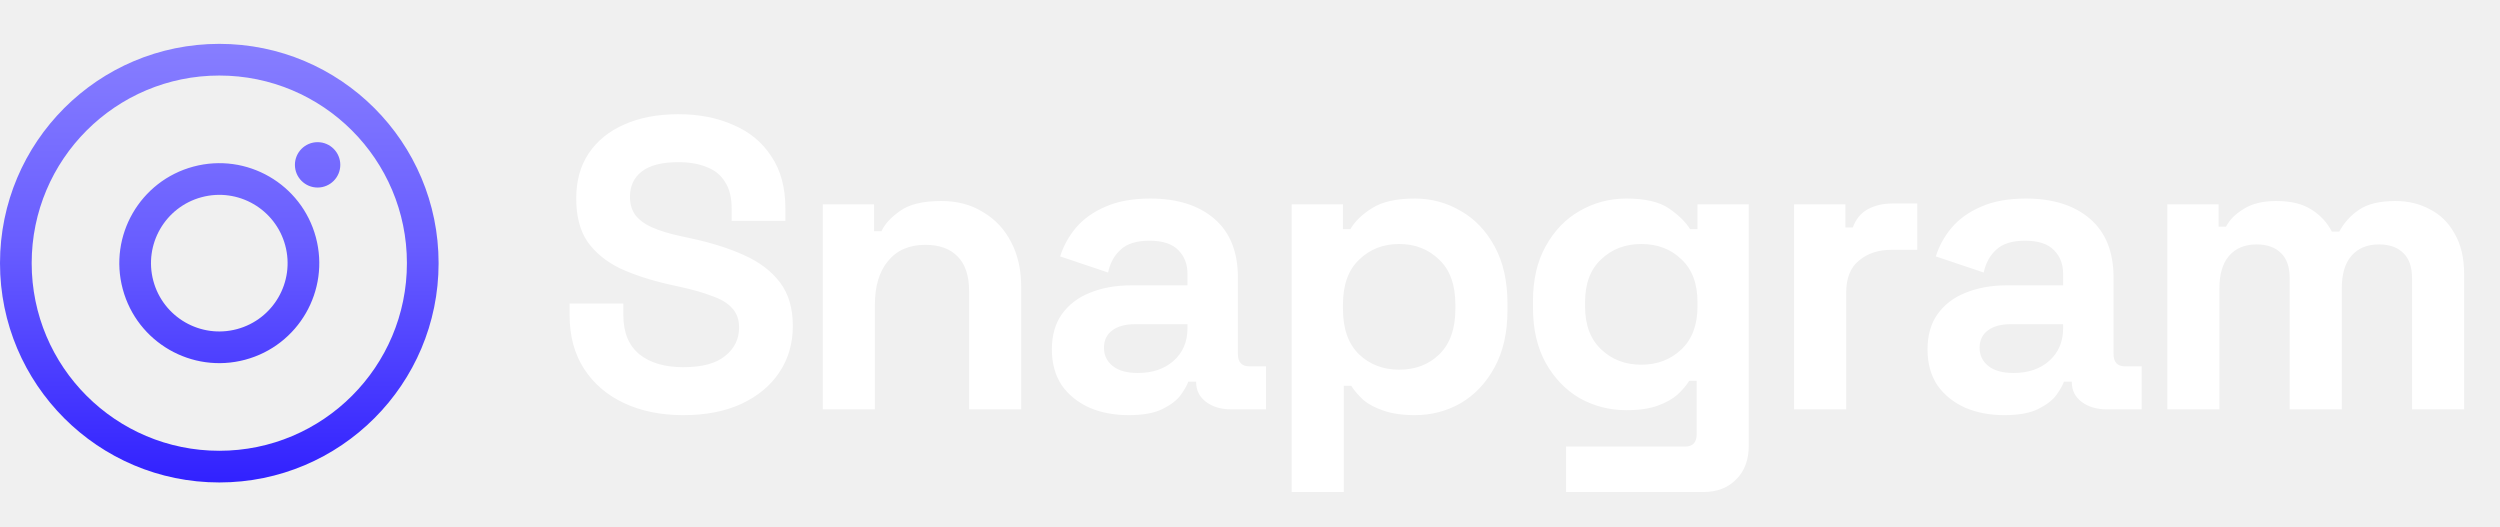
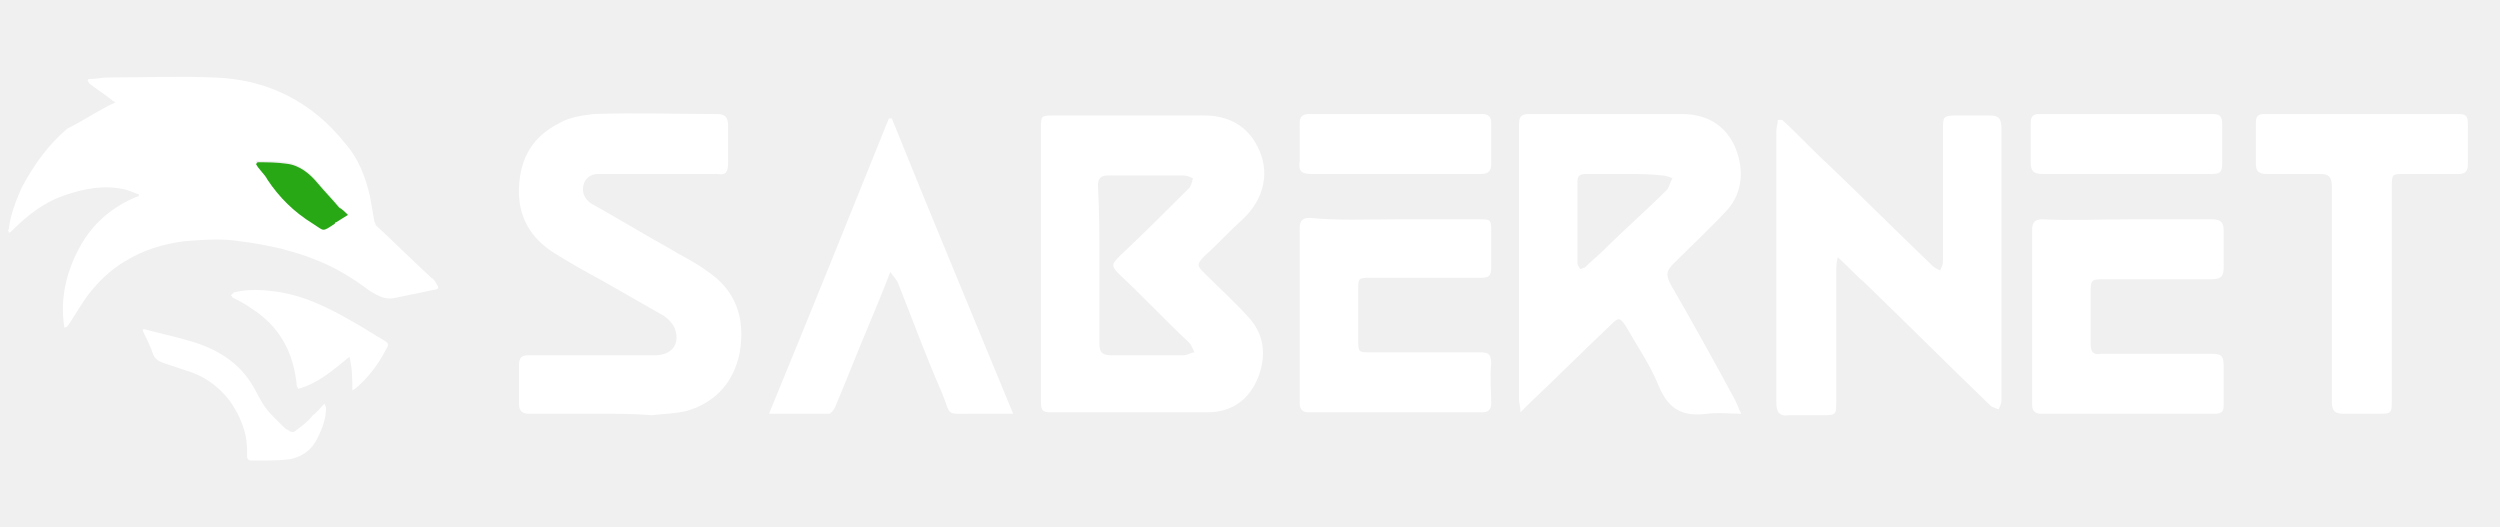
- <svg xmlns="http://www.w3.org/2000/svg" width="171" height="36" viewBox="0 0 171 36" fill="none">
-   <path fill-rule="evenodd" clip-rule="evenodd" d="M27.833 18C27.833 25.088 22.088 30.833 15 30.833C7.912 30.833 2.167 25.088 2.167 18C2.167 10.912 7.912 5.167 15 5.167C22.088 5.167 27.833 10.912 27.833 18ZM30 18C30 26.284 23.284 33 15 33C6.716 33 0 26.284 0 18C0 9.716 6.716 3 15 3C23.284 3 30 9.716 30 18ZM23.276 11.276C23.276 12.133 22.581 12.828 21.724 12.828C20.867 12.828 20.172 12.133 20.172 11.276C20.172 10.419 20.867 9.724 21.724 9.724C22.581 9.724 23.276 10.419 23.276 11.276ZM10.488 19.209C11.156 21.701 13.717 23.18 16.209 22.512C18.701 21.844 20.18 19.283 19.512 16.791C18.844 14.299 16.283 12.82 13.791 13.488C11.299 14.156 9.82 16.717 10.488 19.209ZM8.395 19.77C9.372 23.418 13.122 25.582 16.77 24.605C20.417 23.627 22.582 19.878 21.605 16.23C20.627 12.582 16.878 10.418 13.23 11.395C9.582 12.373 7.418 16.122 8.395 19.77Z" fill="url(#paint0_linear_120_1360)" />
-   <path d="M46.737 28.396C45.21 28.396 43.862 28.122 42.694 27.576C41.525 27.029 40.611 26.247 39.951 25.229C39.291 24.211 38.961 22.986 38.961 21.553V20.762H42.637V21.553C42.637 22.741 43.005 23.636 43.74 24.239C44.475 24.824 45.474 25.116 46.737 25.116C48.019 25.116 48.971 24.861 49.593 24.352C50.234 23.844 50.554 23.193 50.554 22.402C50.554 21.855 50.394 21.412 50.073 21.073C49.772 20.733 49.319 20.46 48.716 20.253C48.132 20.026 47.416 19.819 46.567 19.631L45.917 19.489C44.56 19.188 43.391 18.811 42.411 18.358C41.45 17.887 40.705 17.274 40.177 16.52C39.668 15.766 39.414 14.786 39.414 13.58C39.414 12.373 39.697 11.346 40.262 10.498C40.846 9.631 41.657 8.971 42.694 8.519C43.749 8.047 44.984 7.812 46.398 7.812C47.811 7.812 49.065 8.057 50.158 8.547C51.27 9.018 52.137 9.734 52.76 10.696C53.4 11.638 53.721 12.826 53.721 14.258V15.107H50.045V14.258C50.045 13.504 49.894 12.901 49.593 12.449C49.31 11.978 48.895 11.638 48.349 11.431C47.802 11.205 47.152 11.092 46.398 11.092C45.267 11.092 44.428 11.308 43.881 11.742C43.353 12.157 43.09 12.732 43.09 13.467C43.09 13.957 43.212 14.371 43.457 14.711C43.721 15.05 44.107 15.333 44.616 15.559C45.125 15.785 45.776 15.983 46.567 16.153L47.218 16.294C48.631 16.596 49.857 16.982 50.893 17.453C51.949 17.925 52.769 18.547 53.353 19.32C53.938 20.093 54.23 21.082 54.23 22.288C54.23 23.495 53.919 24.56 53.297 25.483C52.694 26.388 51.826 27.105 50.695 27.632C49.583 28.141 48.264 28.396 46.737 28.396ZM56.278 28V13.976H59.784V15.813H60.293C60.519 15.323 60.944 14.862 61.566 14.428C62.188 13.976 63.13 13.749 64.393 13.749C65.486 13.749 66.438 14.004 67.249 14.513C68.078 15.003 68.719 15.691 69.171 16.577C69.624 17.444 69.85 18.462 69.85 19.631V28H66.287V19.913C66.287 18.858 66.024 18.066 65.496 17.538C64.987 17.011 64.252 16.747 63.29 16.747C62.197 16.747 61.349 17.114 60.746 17.849C60.142 18.566 59.841 19.574 59.841 20.875V28H56.278ZM77.208 28.396C76.209 28.396 75.313 28.226 74.521 27.887C73.73 27.529 73.098 27.02 72.627 26.36C72.175 25.681 71.948 24.861 71.948 23.9C71.948 22.939 72.175 22.138 72.627 21.497C73.098 20.837 73.739 20.347 74.55 20.026C75.379 19.687 76.322 19.517 77.377 19.517H81.223V18.726C81.223 18.066 81.015 17.529 80.601 17.114C80.186 16.681 79.526 16.464 78.621 16.464C77.735 16.464 77.076 16.671 76.642 17.086C76.209 17.482 75.926 18 75.794 18.641L72.514 17.538C72.74 16.822 73.098 16.172 73.588 15.587C74.097 14.984 74.766 14.503 75.596 14.145C76.444 13.768 77.472 13.58 78.678 13.58C80.525 13.58 81.986 14.042 83.061 14.965C84.135 15.889 84.672 17.227 84.672 18.98V24.211C84.672 24.777 84.936 25.059 85.464 25.059H86.595V28H84.22C83.522 28 82.947 27.83 82.495 27.491C82.043 27.152 81.816 26.699 81.816 26.134V26.106H81.279C81.204 26.332 81.034 26.633 80.77 27.01C80.506 27.369 80.092 27.689 79.526 27.972C78.961 28.255 78.188 28.396 77.208 28.396ZM77.83 25.512C78.829 25.512 79.639 25.238 80.261 24.692C80.902 24.126 81.223 23.382 81.223 22.458V22.175H77.632C76.972 22.175 76.454 22.317 76.077 22.599C75.7 22.882 75.511 23.278 75.511 23.787C75.511 24.296 75.709 24.711 76.105 25.031C76.501 25.352 77.076 25.512 77.83 25.512ZM88.351 33.655V13.976H91.858V15.672H92.366C92.687 15.126 93.186 14.645 93.865 14.23C94.544 13.797 95.514 13.58 96.777 13.58C97.908 13.58 98.954 13.863 99.916 14.428C100.877 14.975 101.65 15.785 102.234 16.86C102.819 17.934 103.111 19.235 103.111 20.762V21.214C103.111 22.741 102.819 24.041 102.234 25.116C101.65 26.19 100.877 27.01 99.916 27.576C98.954 28.122 97.908 28.396 96.777 28.396C95.929 28.396 95.213 28.292 94.628 28.085C94.063 27.896 93.601 27.651 93.243 27.35C92.904 27.029 92.63 26.709 92.423 26.388H91.914V33.655H88.351ZM95.703 25.286C96.815 25.286 97.729 24.937 98.445 24.239C99.181 23.523 99.548 22.486 99.548 21.129V20.846C99.548 19.489 99.181 18.462 98.445 17.765C97.71 17.048 96.796 16.69 95.703 16.69C94.61 16.69 93.695 17.048 92.96 17.765C92.225 18.462 91.858 19.489 91.858 20.846V21.129C91.858 22.486 92.225 23.523 92.96 24.239C93.695 24.937 94.61 25.286 95.703 25.286ZM104.855 21.044V20.592C104.855 19.122 105.148 17.868 105.732 16.831C106.316 15.776 107.089 14.975 108.05 14.428C109.031 13.863 110.096 13.58 111.245 13.58C112.527 13.58 113.498 13.806 114.158 14.258C114.818 14.711 115.298 15.182 115.6 15.672H116.109V13.976H119.615V30.488C119.615 31.45 119.332 32.213 118.767 32.779C118.201 33.363 117.447 33.655 116.505 33.655H107.117V30.545H115.26C115.788 30.545 116.052 30.262 116.052 29.697V26.049H115.543C115.355 26.351 115.091 26.662 114.752 26.982C114.412 27.284 113.96 27.538 113.394 27.745C112.829 27.953 112.113 28.056 111.245 28.056C110.096 28.056 109.031 27.783 108.05 27.237C107.089 26.671 106.316 25.87 105.732 24.833C105.148 23.778 104.855 22.515 104.855 21.044ZM112.263 24.946C113.357 24.946 114.271 24.598 115.006 23.9C115.741 23.203 116.109 22.223 116.109 20.96V20.677C116.109 19.395 115.741 18.415 115.006 17.736C114.29 17.039 113.376 16.69 112.263 16.69C111.17 16.69 110.256 17.039 109.521 17.736C108.786 18.415 108.418 19.395 108.418 20.677V20.96C108.418 22.223 108.786 23.203 109.521 23.9C110.256 24.598 111.17 24.946 112.263 24.946ZM122.716 28V13.976H126.223V15.559H126.731C126.939 14.993 127.278 14.579 127.749 14.315C128.239 14.051 128.805 13.919 129.446 13.919H131.142V17.086H129.389C128.485 17.086 127.74 17.331 127.156 17.821C126.571 18.292 126.279 19.027 126.279 20.026V28H122.716ZM137.102 28.396C136.103 28.396 135.207 28.226 134.416 27.887C133.624 27.529 132.992 27.02 132.521 26.36C132.069 25.681 131.843 24.861 131.843 23.9C131.843 22.939 132.069 22.138 132.521 21.497C132.992 20.837 133.633 20.347 134.444 20.026C135.273 19.687 136.216 19.517 137.271 19.517H141.117V18.726C141.117 18.066 140.909 17.529 140.495 17.114C140.08 16.681 139.42 16.464 138.515 16.464C137.63 16.464 136.97 16.671 136.536 17.086C136.103 17.482 135.82 18 135.688 18.641L132.408 17.538C132.634 16.822 132.992 16.172 133.483 15.587C133.992 14.984 134.661 14.503 135.49 14.145C136.338 13.768 137.366 13.58 138.572 13.58C140.419 13.58 141.88 14.042 142.955 14.965C144.029 15.889 144.566 17.227 144.566 18.98V24.211C144.566 24.777 144.83 25.059 145.358 25.059H146.489V28H144.114C143.416 28 142.842 27.83 142.389 27.491C141.937 27.152 141.711 26.699 141.711 26.134V26.106H141.173C141.098 26.332 140.928 26.633 140.664 27.01C140.4 27.369 139.986 27.689 139.42 27.972C138.855 28.255 138.082 28.396 137.102 28.396ZM137.724 25.512C138.723 25.512 139.533 25.238 140.155 24.692C140.796 24.126 141.117 23.382 141.117 22.458V22.175H137.526C136.866 22.175 136.348 22.317 135.971 22.599C135.594 22.882 135.405 23.278 135.405 23.787C135.405 24.296 135.603 24.711 135.999 25.031C136.395 25.352 136.97 25.512 137.724 25.512ZM148.246 28V13.976H151.752V15.502H152.261C152.506 15.031 152.911 14.626 153.476 14.287C154.042 13.928 154.787 13.749 155.71 13.749C156.709 13.749 157.51 13.947 158.114 14.343C158.717 14.72 159.179 15.22 159.499 15.842H160.008C160.328 15.239 160.781 14.739 161.365 14.343C161.949 13.947 162.779 13.749 163.853 13.749C164.72 13.749 165.503 13.938 166.2 14.315C166.916 14.673 167.482 15.229 167.897 15.983C168.33 16.718 168.547 17.651 168.547 18.782V28H164.984V19.037C164.984 18.264 164.786 17.689 164.391 17.312C163.995 16.916 163.439 16.718 162.722 16.718C161.912 16.718 161.28 16.982 160.828 17.51C160.394 18.019 160.178 18.754 160.178 19.715V28H156.615V19.037C156.615 18.264 156.417 17.689 156.021 17.312C155.625 16.916 155.069 16.718 154.353 16.718C153.542 16.718 152.911 16.982 152.459 17.51C152.025 18.019 151.808 18.754 151.808 19.715V28H148.246Z" fill="white" />
-   <defs>
-     <linearGradient id="paint0_linear_120_1360" x1="15" y1="3" x2="15" y2="33" gradientUnits="userSpaceOnUse">
-       <stop stop-color="#877EFF" />
-       <stop offset="0.461" stop-color="#685DFF" />
-       <stop offset="1" stop-color="#3121FF" />
+ <svg xmlns="http://www.w3.org/2000/svg" version="1.1" x="0px" y="0px" viewBox="0 0 171 36" style="enable-background:new 0 0 171 36;" xml:space="preserve">
+   <style type="text/css">
+ 	.st0{display:none;}
+ 	.st1{display:inline;fill-rule:evenodd;clip-rule:evenodd;fill:url(#SVGID_1_);}
+ 	.st2{display:inline;fill:#FFFFFF;}
+ 	.st3{fill:#FFFFFF;}
+ 	.st4{fill:#29A816;}
+ </style>
+   <g id="Layer_1" class="st0">
+     <linearGradient id="SVGID_1_" gradientUnits="userSpaceOnUse" x1="15" y1="35" x2="15" y2="5" gradientTransform="matrix(1 0 0 -1 0 38)">
+       <stop offset="0" style="stop-color:#877EFF" />
+       <stop offset="0.462" style="stop-color:#685DFF" />
+       <stop offset="1" style="stop-color:#3121FF" />
    </linearGradient>
-   </defs>
+     <path class="st1" d="M27.8,18c0,7.1-5.7,12.8-12.8,12.8C7.9,30.8,2.2,25.1,2.2,18S7.9,5.2,15,5.2C22.1,5.2,27.8,10.9,27.8,18z    M30,18c0,8.3-6.7,15-15,15C6.7,33,0,26.3,0,18C0,9.7,6.7,3,15,3C23.3,3,30,9.7,30,18z M23.3,11.3c0,0.9-0.7,1.6-1.6,1.6   c-0.9,0-1.6-0.7-1.6-1.6s0.7-1.6,1.6-1.6C22.6,9.7,23.3,10.4,23.3,11.3z M10.5,19.2c0.7,2.5,3.2,4,5.7,3.3c2.5-0.7,4-3.2,3.3-5.7   s-3.2-4-5.7-3.3S9.8,16.7,10.5,19.2z M8.4,19.8c1,3.6,4.7,5.8,8.4,4.8c3.6-1,5.8-4.7,4.8-8.4c-1-3.6-4.7-5.8-8.4-4.8   C9.6,12.4,7.4,16.1,8.4,19.8z" />
+     <path class="st2" d="M46.7,28.4c-1.5,0-2.9-0.3-4-0.8c-1.2-0.5-2.1-1.3-2.7-2.3c-0.7-1-1-2.2-1-3.7v-0.8h3.7v0.8   c0,1.2,0.4,2.1,1.1,2.7c0.7,0.6,1.7,0.9,3,0.9c1.3,0,2.2-0.3,2.9-0.8c0.6-0.5,1-1.2,1-2c0-0.5-0.2-1-0.5-1.3   c-0.3-0.3-0.8-0.6-1.4-0.8c-0.6-0.2-1.3-0.4-2.1-0.6l-0.7-0.1c-1.4-0.3-2.5-0.7-3.5-1.1c-1-0.5-1.7-1.1-2.2-1.8   c-0.5-0.8-0.8-1.7-0.8-2.9s0.3-2.2,0.8-3.1c0.6-0.9,1.4-1.5,2.4-2C43.7,8,45,7.8,46.4,7.8c1.4,0,2.7,0.2,3.8,0.7   c1.1,0.5,2,1.2,2.6,2.1c0.6,0.9,1,2.1,1,3.6v0.8H50v-0.8c0-0.8-0.2-1.4-0.5-1.8c-0.3-0.5-0.7-0.8-1.2-1c-0.5-0.2-1.2-0.3-2-0.3   c-1.1,0-2,0.2-2.5,0.7c-0.5,0.4-0.8,1-0.8,1.7c0,0.5,0.1,0.9,0.4,1.2c0.3,0.3,0.7,0.6,1.2,0.8c0.5,0.2,1.2,0.4,2,0.6l0.7,0.1   c1.4,0.3,2.6,0.7,3.7,1.2c1.1,0.5,1.9,1.1,2.5,1.9c0.6,0.8,0.9,1.8,0.9,3s-0.3,2.3-0.9,3.2c-0.6,0.9-1.5,1.6-2.6,2.1   C49.6,28.1,48.3,28.4,46.7,28.4z M56.3,28V14h3.5v1.8h0.5c0.2-0.5,0.7-1,1.3-1.4c0.6-0.5,1.6-0.7,2.8-0.7c1.1,0,2,0.3,2.9,0.8   c0.8,0.5,1.5,1.2,1.9,2.1c0.5,0.9,0.7,1.9,0.7,3.1V28h-3.6v-8.1c0-1.1-0.3-1.8-0.8-2.4c-0.5-0.5-1.2-0.8-2.2-0.8   c-1.1,0-1.9,0.4-2.5,1.1c-0.6,0.7-0.9,1.7-0.9,3V28H56.3z M77.2,28.4c-1,0-1.9-0.2-2.7-0.5c-0.8-0.4-1.4-0.9-1.9-1.5   c-0.5-0.7-0.7-1.5-0.7-2.5c0-1,0.2-1.8,0.7-2.4c0.5-0.7,1.1-1.1,1.9-1.5c0.8-0.3,1.8-0.5,2.8-0.5h3.8v-0.8c0-0.7-0.2-1.2-0.6-1.6   c-0.4-0.4-1.1-0.7-2-0.7c-0.9,0-1.5,0.2-2,0.6c-0.4,0.4-0.7,0.9-0.8,1.6l-3.3-1.1c0.2-0.7,0.6-1.4,1.1-2c0.5-0.6,1.2-1.1,2-1.4   c0.8-0.4,1.9-0.6,3.1-0.6c1.8,0,3.3,0.5,4.4,1.4c1.1,0.9,1.6,2.3,1.6,4v5.2c0,0.6,0.3,0.8,0.8,0.8h1.1V28h-2.4   c-0.7,0-1.3-0.2-1.7-0.5s-0.7-0.8-0.7-1.4v0h-0.5c-0.1,0.2-0.2,0.5-0.5,0.9c-0.3,0.4-0.7,0.7-1.2,1C79,28.3,78.2,28.4,77.2,28.4z    M77.8,25.5c1,0,1.8-0.3,2.4-0.8c0.6-0.6,1-1.3,1-2.2v-0.3h-3.6c-0.7,0-1.2,0.1-1.6,0.4c-0.4,0.3-0.6,0.7-0.6,1.2   c0,0.5,0.2,0.9,0.6,1.2C76.5,25.4,77.1,25.5,77.8,25.5z M88.4,33.7V14h3.5v1.7h0.5c0.3-0.5,0.8-1,1.5-1.4c0.7-0.4,1.6-0.7,2.9-0.7   c1.1,0,2.2,0.3,3.1,0.8c1,0.5,1.7,1.4,2.3,2.4c0.6,1.1,0.9,2.4,0.9,3.9v0.5c0,1.5-0.3,2.8-0.9,3.9c-0.6,1.1-1.4,1.9-2.3,2.5   c-1,0.5-2,0.8-3.1,0.8c-0.8,0-1.6-0.1-2.1-0.3c-0.6-0.2-1-0.4-1.4-0.7c-0.3-0.3-0.6-0.6-0.8-1h-0.5v7.3H88.4z M95.7,25.3   c1.1,0,2-0.3,2.7-1c0.7-0.7,1.1-1.8,1.1-3.1v-0.3c0-1.4-0.4-2.4-1.1-3.1c-0.7-0.7-1.6-1.1-2.7-1.1c-1.1,0-2,0.4-2.7,1.1   c-0.7,0.7-1.1,1.7-1.1,3.1v0.3c0,1.4,0.4,2.4,1.1,3.1C93.7,24.9,94.6,25.3,95.7,25.3z M104.9,21v-0.5c0-1.5,0.3-2.7,0.9-3.8   c0.6-1.1,1.4-1.9,2.3-2.4c1-0.6,2-0.8,3.2-0.8c1.3,0,2.3,0.2,2.9,0.7c0.7,0.5,1.1,0.9,1.4,1.4h0.5V14h3.5v16.5c0,1-0.3,1.7-0.8,2.3   c-0.6,0.6-1.3,0.9-2.3,0.9h-9.4v-3.1h8.1c0.5,0,0.8-0.3,0.8-0.8V26h-0.5c-0.2,0.3-0.5,0.6-0.8,0.9c-0.3,0.3-0.8,0.6-1.4,0.8   c-0.6,0.2-1.3,0.3-2.1,0.3c-1.1,0-2.2-0.3-3.2-0.8c-1-0.6-1.7-1.4-2.3-2.4C105.1,23.8,104.9,22.5,104.9,21z M112.3,24.9   c1.1,0,2-0.3,2.7-1c0.7-0.7,1.1-1.7,1.1-2.9v-0.3c0-1.3-0.4-2.3-1.1-2.9c-0.7-0.7-1.6-1-2.7-1c-1.1,0-2,0.3-2.7,1   c-0.7,0.7-1.1,1.7-1.1,2.9V21c0,1.3,0.4,2.2,1.1,2.9C110.3,24.6,111.2,24.9,112.3,24.9z M122.7,28V14h3.5v1.6h0.5   c0.2-0.6,0.5-1,1-1.2c0.5-0.3,1.1-0.4,1.7-0.4h1.7v3.2h-1.8c-0.9,0-1.6,0.2-2.2,0.7c-0.6,0.5-0.9,1.2-0.9,2.2v8H122.7z M137.1,28.4   c-1,0-1.9-0.2-2.7-0.5c-0.8-0.4-1.4-0.9-1.9-1.5c-0.5-0.7-0.7-1.5-0.7-2.5c0-1,0.2-1.8,0.7-2.4c0.5-0.7,1.1-1.1,1.9-1.5   c0.8-0.3,1.8-0.5,2.8-0.5h3.8v-0.8c0-0.7-0.2-1.2-0.6-1.6c-0.4-0.4-1.1-0.7-2-0.7c-0.9,0-1.5,0.2-2,0.6c-0.4,0.4-0.7,0.9-0.8,1.6   l-3.3-1.1c0.2-0.7,0.6-1.4,1.1-2c0.5-0.6,1.2-1.1,2-1.4c0.8-0.4,1.9-0.6,3.1-0.6c1.8,0,3.3,0.5,4.4,1.4c1.1,0.9,1.6,2.3,1.6,4v5.2   c0,0.6,0.3,0.8,0.8,0.8h1.1V28h-2.4c-0.7,0-1.3-0.2-1.7-0.5c-0.5-0.3-0.7-0.8-0.7-1.4v0h-0.5c-0.1,0.2-0.2,0.5-0.5,0.9   c-0.3,0.4-0.7,0.7-1.2,1C138.9,28.3,138.1,28.4,137.1,28.4z M137.7,25.5c1,0,1.8-0.3,2.4-0.8c0.6-0.6,1-1.3,1-2.2v-0.3h-3.6   c-0.7,0-1.2,0.1-1.6,0.4c-0.4,0.3-0.6,0.7-0.6,1.2c0,0.5,0.2,0.9,0.6,1.2C136.4,25.4,137,25.5,137.7,25.5z M148.2,28V14h3.5v1.5   h0.5c0.2-0.5,0.6-0.9,1.2-1.2c0.6-0.4,1.3-0.5,2.2-0.5c1,0,1.8,0.2,2.4,0.6c0.6,0.4,1.1,0.9,1.4,1.5h0.5c0.3-0.6,0.8-1.1,1.4-1.5   c0.6-0.4,1.4-0.6,2.5-0.6c0.9,0,1.7,0.2,2.3,0.6c0.7,0.4,1.3,0.9,1.7,1.7c0.4,0.7,0.6,1.7,0.6,2.8V28H165v-9c0-0.8-0.2-1.3-0.6-1.7   c-0.4-0.4-1-0.6-1.7-0.6c-0.8,0-1.4,0.3-1.9,0.8c-0.4,0.5-0.7,1.2-0.7,2.2V28h-3.6v-9c0-0.8-0.2-1.3-0.6-1.7   c-0.4-0.4-1-0.6-1.7-0.6c-0.8,0-1.4,0.3-1.9,0.8c-0.4,0.5-0.7,1.2-0.7,2.2V28H148.2z" />
+   </g>
+   <g id="Layer_3">
+     <g>
+       <g>
+         <path class="st3" d="M71.2,18.1c0-3.1,0-6.2,0-9.3c0-0.9,0-0.9,0.9-0.9c3.4,0,6.9,0,10.3,0c1.6,0,2.9,0.7,3.6,2.1     c0.9,1.7,0.5,3.6-1,5c-0.9,0.8-1.7,1.7-2.6,2.5c-0.6,0.6-0.5,0.7,0,1.2c1,1,2.1,2,3,3c1.1,1.2,1.2,2.6,0.7,4     c-0.6,1.6-1.8,2.5-3.5,2.5c-3.6,0-7.2,0-10.8,0c-0.6,0-0.6-0.3-0.6-0.8C71.2,24.4,71.2,21.2,71.2,18.1z M75.2,18.1     c0,1.8,0,3.6,0,5.4c0,0.6,0.2,0.8,0.8,0.8c1.7,0,3.4,0,5,0c0.2,0,0.5-0.2,0.7-0.2c-0.1-0.2-0.2-0.5-0.4-0.7     c-1.6-1.5-3.1-3.1-4.7-4.6c-0.6-0.6-0.6-0.7,0-1.3c1.6-1.5,3.2-3.1,4.7-4.6c0.2-0.2,0.2-0.4,0.3-0.7c-0.2-0.1-0.4-0.2-0.7-0.2     c-1.7,0-3.4,0-5.1,0c-0.5,0-0.7,0.2-0.7,0.7C75.2,14.5,75.2,16.3,75.2,18.1z" />
+         <path class="st3" d="M104,28.2c0-0.4-0.1-0.6-0.1-0.9c0-6.2,0-12.4,0-18.7c0-0.6,0.1-0.8,0.7-0.8c3.5,0,6.9,0,10.4,0     c1.7,0,3,0.7,3.7,2.3c0.6,1.5,0.5,3-0.5,4.2c-1.2,1.3-2.5,2.5-3.7,3.7c-0.5,0.5-0.6,0.8-0.2,1.5c1.5,2.6,3,5.3,4.4,7.9     c0.1,0.2,0.2,0.5,0.4,0.9c-0.8,0-1.6-0.1-2.3,0c-1.6,0.2-2.6-0.2-3.3-1.8c-0.6-1.5-1.5-2.8-2.3-4.2c-0.4-0.6-0.5-0.6-1-0.1     c-1.9,1.8-3.7,3.6-5.6,5.4C104.5,27.7,104.3,27.9,104,28.2z M111.2,11.9c-0.9,0-1.8,0-2.7,0c-0.4,0-0.6,0.1-0.6,0.5     c0,1.9,0,3.8,0,5.6c0,0.1,0.1,0.3,0.2,0.4c0.1,0,0.2-0.1,0.3-0.1c0.4-0.4,0.9-0.8,1.3-1.2c1.4-1.4,2.9-2.7,4.3-4.1     c0.2-0.2,0.2-0.5,0.4-0.8c-0.2-0.1-0.5-0.2-0.7-0.2C112.8,11.9,112,11.9,111.2,11.9z" />
+         <path class="st3" d="M121.9,8.2c1.1,1,2.1,2.1,3.2,3.1c2.4,2.3,4.7,4.6,7.1,6.9c0.1,0.1,0.3,0.2,0.5,0.3c0.1-0.2,0.2-0.4,0.2-0.6     c0-3,0-6,0-9c0-0.9,0-1,0.9-1c0.8,0,1.5,0,2.3,0c0.6,0,0.8,0.2,0.8,0.9c0,4.4,0,8.7,0,13.1c0,1.8,0,3.7,0,5.5     c0,0.2-0.1,0.4-0.2,0.6c-0.2-0.1-0.4-0.1-0.6-0.3c-2.9-2.8-5.7-5.6-8.6-8.4c-0.6-0.5-1.1-1.1-1.8-1.7c-0.1,0.4-0.1,0.7-0.1,1     c0,2.9,0,5.9,0,8.8c0,1,0,1-1,1c-0.7,0-1.5,0-2.2,0c-0.7,0.1-0.9-0.2-0.9-0.9c0-3.8,0-7.7,0-11.5c0-2.3,0-4.7,0-7     c0-0.3,0.1-0.5,0.1-0.8C121.8,8.2,121.8,8.2,121.9,8.2z" />
+         <path class="st3" d="M41,28.3c-1.6,0-3.2,0-4.8,0c-0.5,0-0.7-0.2-0.7-0.7c0-0.9,0-1.8,0-2.6c0-0.6,0.2-0.7,0.7-0.7     c2.9,0,5.8,0,8.6,0c1.1,0,1.7-0.7,1.4-1.7c-0.1-0.4-0.5-0.8-0.8-1c-1.4-0.8-2.8-1.6-4.2-2.4c-1.1-0.6-2.2-1.2-3.3-1.9     c-1.6-1-2.5-2.5-2.4-4.5c0.1-2.1,1-3.5,2.8-4.4C39,8,39.8,7.9,40.6,7.8c2.8-0.1,5.6,0,8.4,0c0.6,0,0.8,0.2,0.8,0.8     c0,0.9,0,1.7,0,2.6c0,0.6-0.2,0.8-0.7,0.7c-2.5,0-5.1,0-7.6,0c-0.2,0-0.4,0-0.6,0c-0.5,0-0.9,0.3-1,0.8c-0.1,0.5,0.1,0.9,0.5,1.2     c1.8,1,3.6,2.1,5.4,3.1c0.8,0.5,1.7,0.9,2.5,1.5c2,1.3,2.7,3.2,2.3,5.6c-0.4,2-1.6,3.4-3.6,4c-0.8,0.2-1.6,0.2-2.4,0.3     C43.4,28.3,42.2,28.3,41,28.3z" />
+         <path class="st3" d="M69.3,28.3c-1.1,0-1.9,0-2.8,0c-1.9,0-1.4,0.2-2.1-1.5c-1.1-2.5-2-5-3-7.5c-0.1-0.2-0.3-0.4-0.5-0.7     c-0.5,1.3-1,2.5-1.5,3.7c-0.8,1.9-1.5,3.7-2.3,5.6c-0.1,0.2-0.3,0.4-0.4,0.4c-1.3,0-2.6,0-4.1,0c2.8-6.8,5.5-13.5,8.2-20.2     c0.1,0,0.2,0,0.2,0C63.7,14.8,66.5,21.5,69.3,28.3z" />
+         <path class="st3" d="M95.5,15c1.9,0,3.8,0,5.6,0c0.9,0,0.9,0,0.9,0.9c0,0.8,0,1.6,0,2.4c0,0.6-0.2,0.7-0.7,0.7c-2.5,0-5,0-7.5,0     c-0.9,0-0.9,0-0.9,0.9c0,1.1,0,2.2,0,3.3c0,0.9,0,0.9,0.9,0.9c2.5,0,5,0,7.4,0c0.6,0,0.8,0.1,0.8,0.8c-0.1,0.9,0,1.8,0,2.7     c0,0.4-0.2,0.6-0.6,0.6c-4,0-8,0-11.9,0c-0.4,0-0.6-0.2-0.6-0.6c0-4,0-8,0-12c0-0.5,0.2-0.7,0.7-0.7C91.5,15.1,93.5,15,95.5,15z" />
+         <path class="st3" d="M145.6,15c1.9,0,3.8,0,5.7,0c0.6,0,0.8,0.2,0.8,0.8c0,0.8,0,1.7,0,2.5c0,0.6-0.2,0.8-0.8,0.8     c-2.4,0-4.9,0-7.3,0c-1,0-1,0-1,1.1c0,1.1,0,2.2,0,3.3c0,0.6,0.2,0.8,0.7,0.7c2.5,0,5,0,7.6,0c0.7,0,0.8,0.2,0.8,0.9     c0,0.9,0,1.8,0,2.6c0,0.4-0.1,0.6-0.6,0.6c-4,0-8,0-11.9,0c-0.4,0-0.6-0.2-0.6-0.6c0-4,0-8,0-12c0-0.5,0.2-0.7,0.7-0.7     C141.6,15.1,143.6,15,145.6,15z" />
+         <path class="st3" d="M159.5,20.1c0-2.4,0-4.9,0-7.3c0-0.7-0.2-0.9-0.8-0.9c-1.2,0-2.5,0-3.7,0c-0.5,0-0.7-0.2-0.7-0.7     c0-0.9,0-1.9,0-2.8c0-0.5,0.2-0.6,0.6-0.6c4.4,0,8.8,0,13.3,0c0.4,0,0.6,0.1,0.6,0.6c0,1,0,1.9,0,2.9c0,0.4-0.2,0.6-0.6,0.6     c-1.2,0-2.5,0-3.7,0c-0.9,0-0.9,0-0.9,0.9c0,4.8,0,9.6,0,14.5c0,1,0,1-1,1c-0.8,0-1.5,0-2.3,0c-0.6,0-0.8-0.2-0.8-0.8     C159.5,25.1,159.5,22.6,159.5,20.1z" />
+         <path class="st3" d="M95.4,11.9c-1.9,0-3.8,0-5.7,0c-0.7,0-0.9-0.2-0.8-0.9c0-0.9,0-1.8,0-2.6c0-0.4,0.2-0.6,0.6-0.6     c4,0,8,0,11.9,0c0.4,0,0.6,0.2,0.6,0.6c0,0.9,0,1.9,0,2.8c0,0.5-0.2,0.7-0.7,0.7C99.4,11.9,97.4,11.9,95.4,11.9z" />
+         <path class="st3" d="M145.5,11.9c-1.9,0-3.8,0-5.8,0c-0.6,0-0.8-0.2-0.8-0.8c0-0.9,0-1.8,0-2.6c0-0.5,0.1-0.7,0.6-0.7     c3.9,0,7.9,0,11.8,0c0.5,0,0.7,0.1,0.7,0.7c0,0.9,0,1.8,0,2.7c0,0.6-0.2,0.7-0.7,0.7C149.4,11.9,147.4,11.9,145.5,11.9z" />
+       </g>
+     </g>
+     <g>
+       <path class="st3" d="M7.9,7C7.7,6.9,7.7,6.9,7.6,6.8c-0.5-0.4-1-0.7-1.5-1.1C6.1,5.7,6,5.5,6,5.5c0-0.1,0.1-0.1,0.2-0.1    c0.4,0,0.8-0.1,1.2-0.1c2.4,0,4.8-0.1,7.2,0c3.6,0.1,6.7,1.6,9,4.5c0.9,1,1.4,2.3,1.7,3.6c0.1,0.6,0.2,1.1,0.3,1.7    c0,0.1,0.1,0.2,0.1,0.3c1.3,1.2,2.5,2.4,3.8,3.6c0.2,0.1,0.3,0.3,0.4,0.5c0.1,0.1,0.1,0.3-0.1,0.3c-1,0.2-1.9,0.4-2.9,0.6    c-0.6,0.1-1.1-0.2-1.6-0.5c-1.2-0.9-2.5-1.7-3.9-2.2c-0.7-0.3-1.5-0.5-2.2-0.7c-0.9-0.2-1.9-0.4-2.8-0.5c-1.2-0.2-2.5-0.1-3.8,0    c-1.5,0.2-2.8,0.6-4.1,1.4c-1,0.6-1.8,1.4-2.5,2.3c-0.5,0.7-0.9,1.4-1.3,2c-0.1,0.1-0.1,0.2-0.3,0.2c-0.3-1.9,0.1-3.7,1-5.4    c0.9-1.7,2.3-2.9,4.1-3.6c0,0,0-0.1,0-0.1c-0.3-0.1-0.5-0.2-0.8-0.3c-1.5-0.4-3-0.1-4.4,0.4c-1.4,0.5-2.5,1.4-3.5,2.4    c-0.1,0.1-0.1,0.1-0.2,0.1c0-0.1-0.1-0.2,0-0.2c0.1-1,0.5-2,0.9-2.9c0.8-1.5,1.8-2.9,3.1-4C5.8,8.2,6.8,7.5,7.9,7z M23.8,14.7    c-0.2-0.2-0.4-0.4-0.6-0.6c-0.5-0.6-1-1.1-1.5-1.7c-0.6-0.7-1.3-1.2-2.1-1.3c-0.7-0.1-1.3-0.1-2-0.1c0,0-0.1,0-0.1,0.1    c0.3,0.4,0.6,0.7,0.8,1.1c0.8,1.2,1.8,2.3,3.1,3c0.8,0.5,0.6,0.6,1.5,0c0,0,0.1,0,0.1-0.1C23.3,15,23.5,14.8,23.8,14.7z" />
+       <path class="st3" d="M24.1,26.7c0-0.8,0-1.5-0.2-2.3c-1.1,0.9-2.1,1.8-3.5,2.2c0-0.1-0.1-0.1-0.1-0.2c-0.2-2.3-1.2-4.1-3.1-5.3    c-0.4-0.3-0.8-0.5-1.2-0.7c-0.1,0-0.1-0.1-0.2-0.2c0.1-0.1,0.1-0.1,0.2-0.2c0.8-0.2,1.7-0.2,2.5-0.1c2.1,0.2,3.9,1.1,5.8,2.2    c0.7,0.4,1.3,0.8,2,1.2c0.3,0.2,0.3,0.3,0.1,0.6c-0.5,1-1.2,1.9-2,2.6C24.4,26.5,24.3,26.6,24.1,26.7z" />
+       <path class="st3" d="M9.8,22.5c1.1,0.3,2.1,0.5,3.1,0.8c1.8,0.5,3.4,1.4,4.4,3.1c0.2,0.3,0.3,0.6,0.5,0.9c0.4,0.8,1,1.3,1.6,1.9    c0.1,0.1,0.2,0.2,0.3,0.2c0.2,0.2,0.4,0.2,0.6,0c0.4-0.3,0.8-0.6,1.1-1c0.3-0.2,0.5-0.5,0.8-0.8c0,0.1,0.1,0.2,0.1,0.3    c0,0.8-0.3,1.5-0.6,2.1c-0.4,0.8-1,1.2-1.8,1.4c-0.7,0.1-1.4,0.1-2.1,0.1c-0.2,0-0.4,0-0.6,0c-0.2,0-0.3-0.1-0.3-0.3    c0-0.5,0-0.9-0.1-1.4c-0.2-0.9-0.6-1.7-1.1-2.4c-0.7-0.9-1.5-1.5-2.5-1.9c-0.6-0.2-1.2-0.4-1.8-0.6c-0.3-0.1-0.7-0.2-0.9-0.6    c-0.2-0.6-0.5-1.2-0.8-1.8C9.8,22.7,9.8,22.6,9.8,22.5z" />
+       <path class="st4" d="M23.8,14.7c-0.3,0.2-0.5,0.3-0.8,0.5c0,0-0.1,0-0.1,0.1c-0.9,0.6-0.7,0.5-1.5,0c-1.3-0.8-2.3-1.8-3.1-3    c-0.2-0.4-0.6-0.7-0.8-1.1c0.1,0,0.1-0.1,0.1-0.1c0.7,0,1.3,0,2,0.1c0.9,0.1,1.6,0.7,2.1,1.3c0.5,0.6,1,1.1,1.5,1.7    C23.4,14.3,23.6,14.5,23.8,14.7z" />
+     </g>
+   </g>
</svg>
